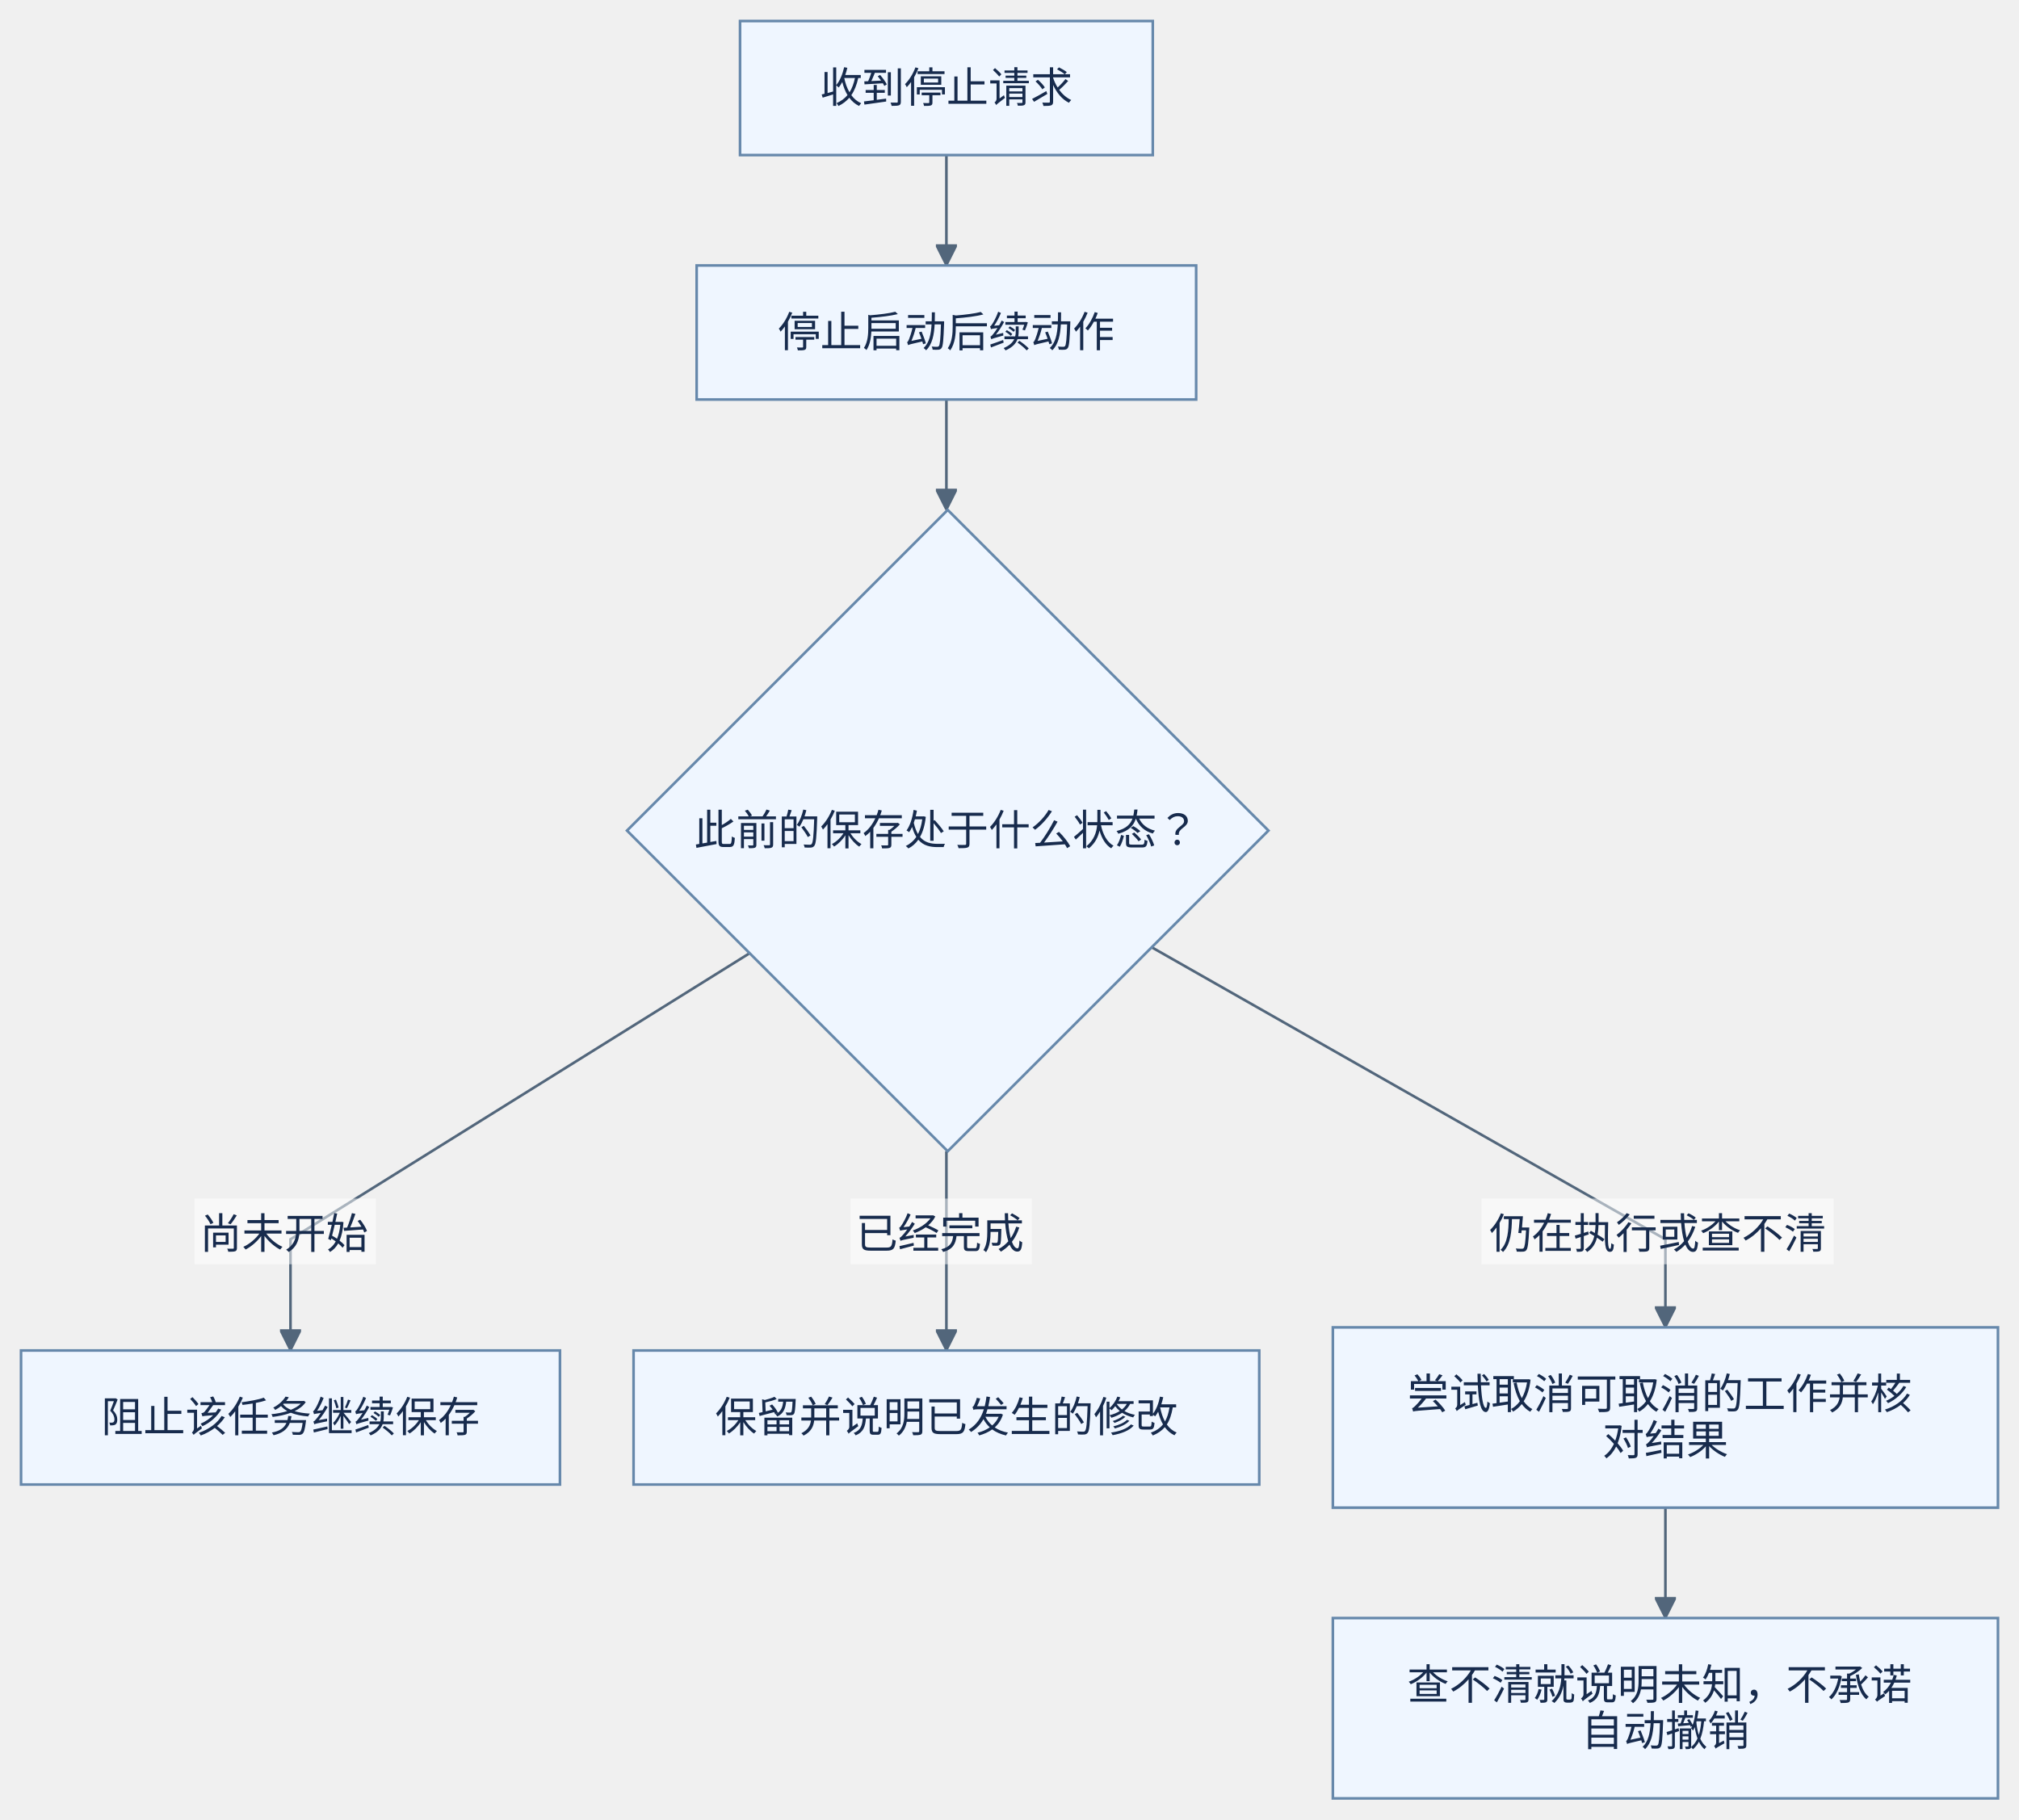
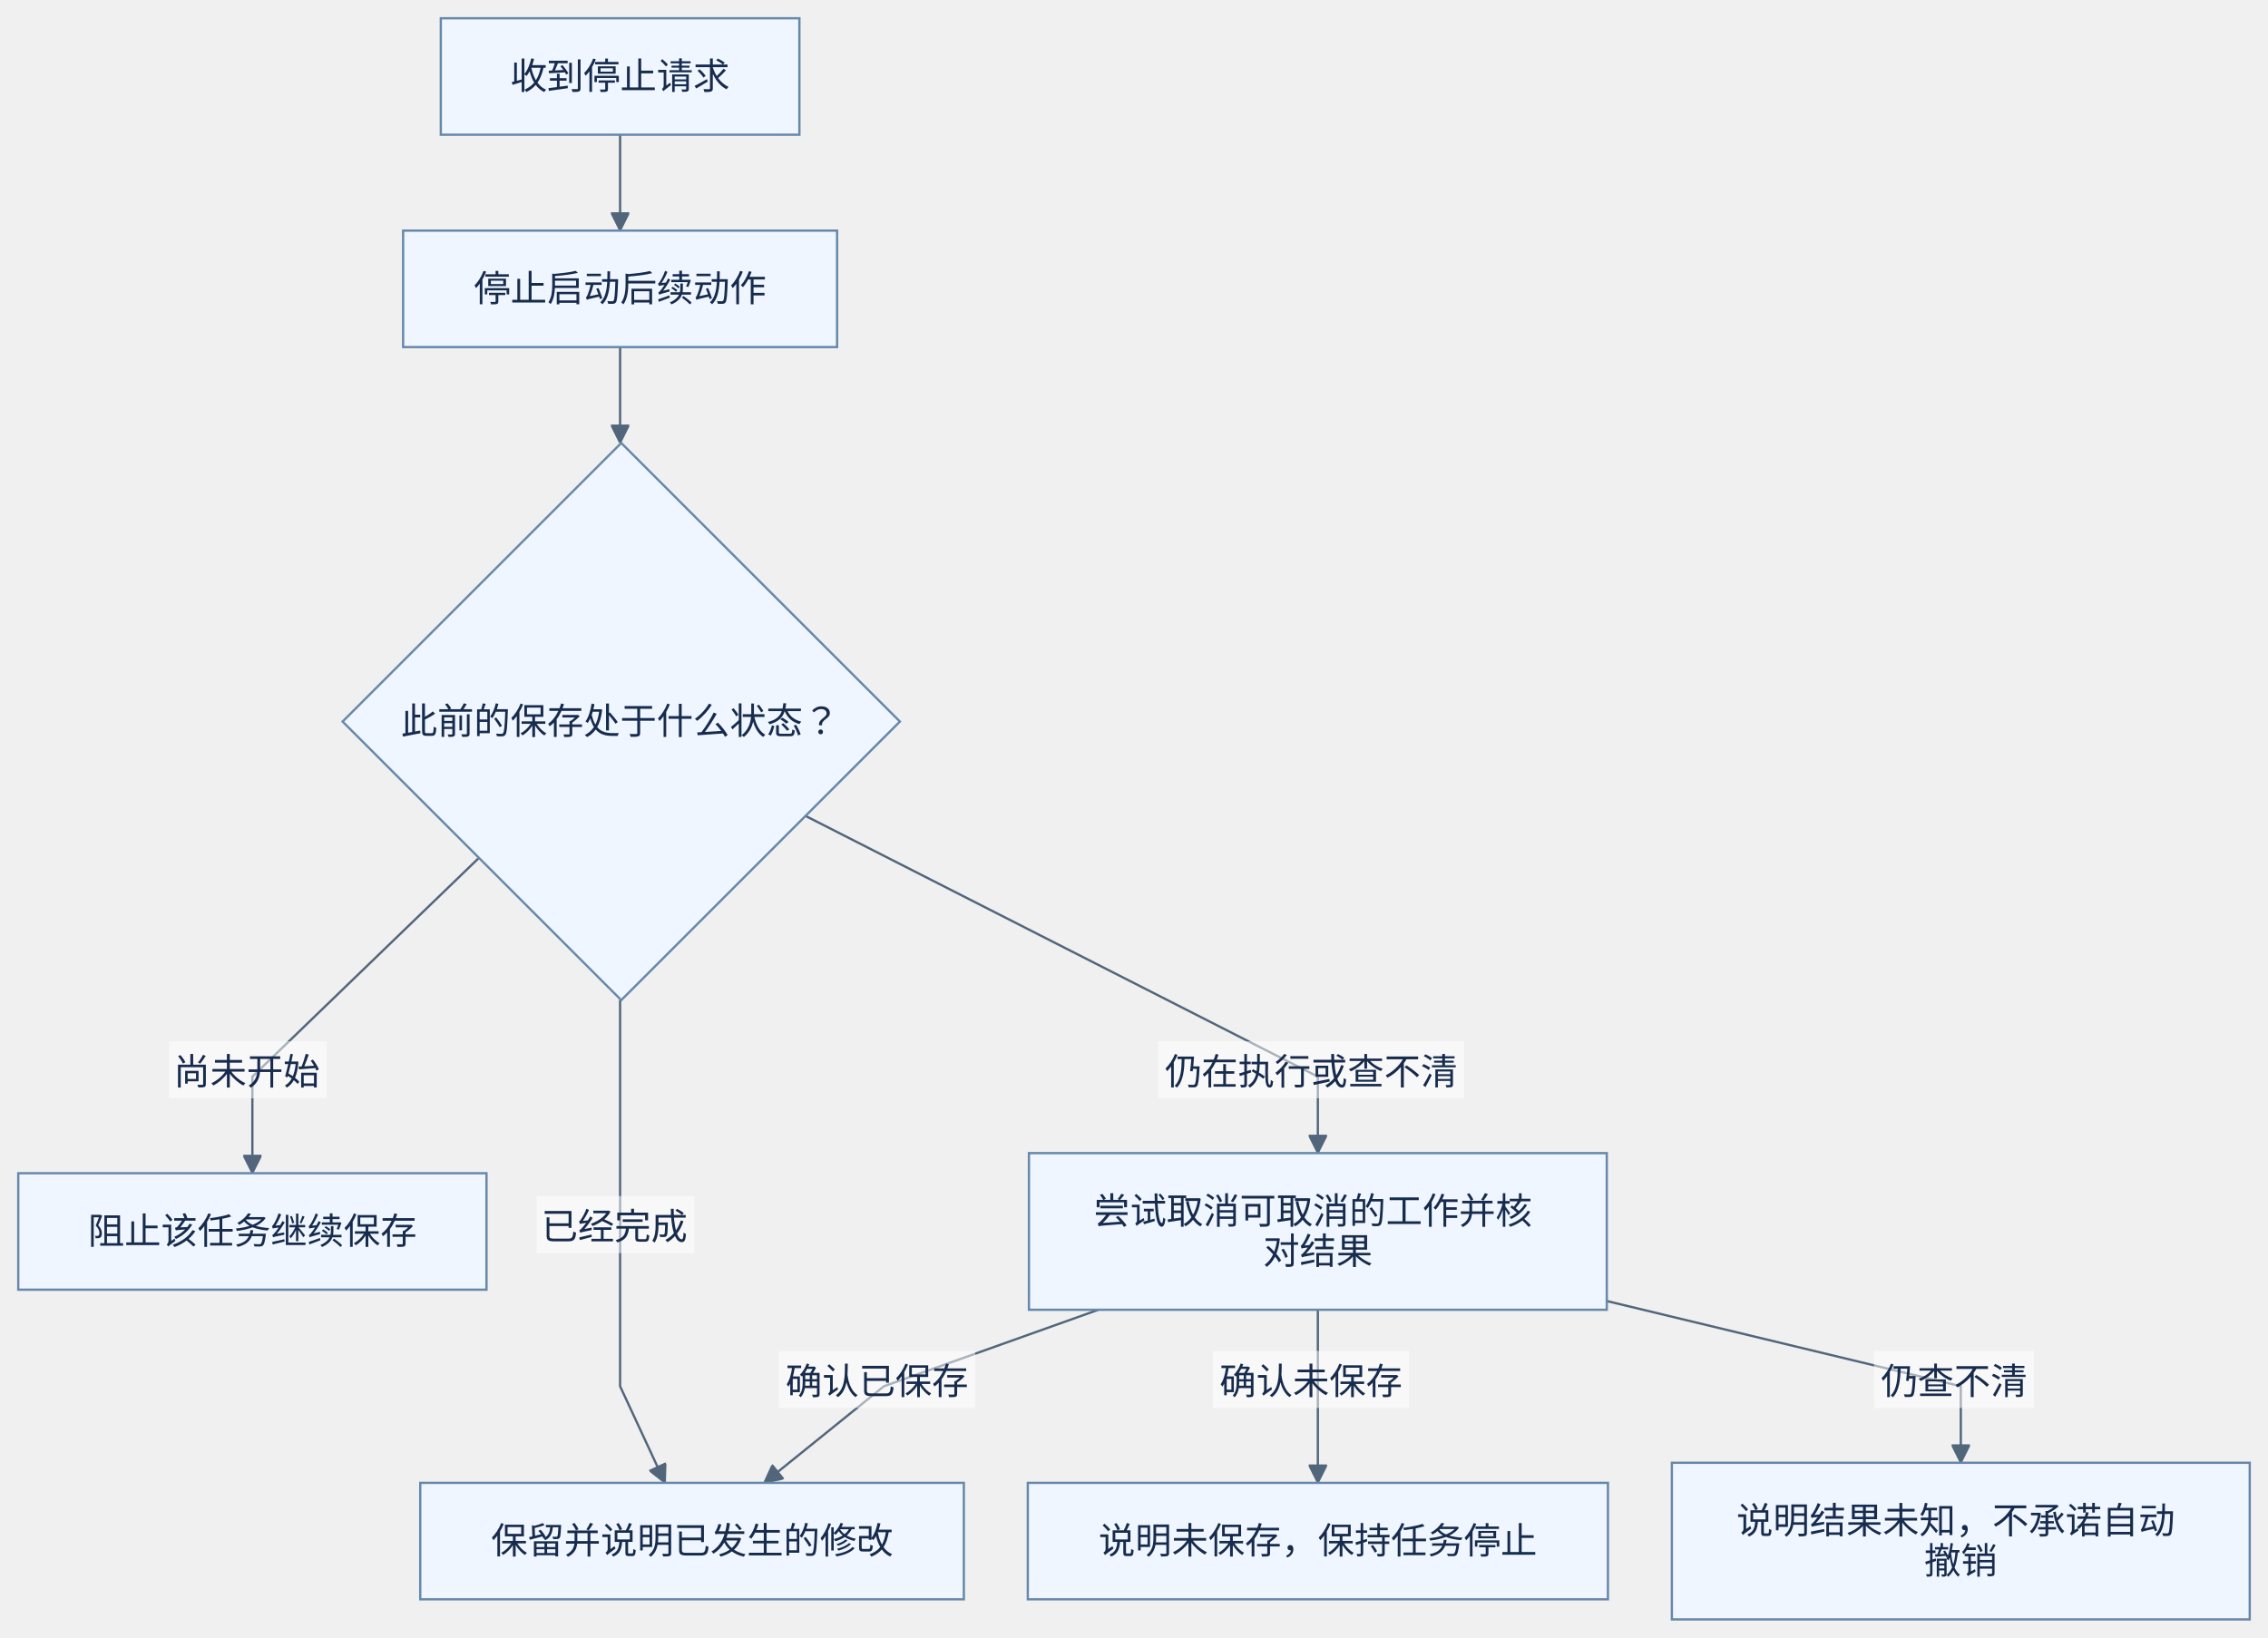
- <svg xmlns="http://www.w3.org/2000/svg" id="basic-13-1" width="768" class="flowchart" height="692.2" viewBox="0 0 768 692.2" role="graphics-document document" aria-roledescription="flowchart-v2" aria-labelledby="basic-13-1-title" style="background-color: rgb(255, 255, 255);">
+ <svg xmlns="http://www.w3.org/2000/svg" id="basic-13-1" width="993" class="flowchart" height="717.2" viewBox="0 0 993 717.2" role="graphics-document document" aria-roledescription="flowchart-v2" aria-labelledby="basic-13-1-title" style="background-color: rgb(255, 255, 255);">
  <style>#basic-13-1{font-family:Microsoft YaHei,Arial,sans-serif;font-size:16px;fill:#172b4d;}@keyframes edge-animation-frame{from{stroke-dashoffset:0;}}@keyframes dash{to{stroke-dashoffset:0;}}#basic-13-1 .edge-animation-slow{stroke-dasharray:9,5!important;stroke-dashoffset:900;animation:dash 50s linear infinite;stroke-linecap:round;}#basic-13-1 .edge-animation-fast{stroke-dasharray:9,5!important;stroke-dashoffset:900;animation:dash 20s linear infinite;stroke-linecap:round;}#basic-13-1 .error-icon{fill:#fff8e7;}#basic-13-1 .error-text{fill:#000718;stroke:#000718;}#basic-13-1 .edge-thickness-normal{stroke-width:1px;}#basic-13-1 .edge-thickness-thick{stroke-width:3.5px;}#basic-13-1 .edge-pattern-solid{stroke-dasharray:0;}#basic-13-1 .edge-thickness-invisible{stroke-width:0;fill:none;}#basic-13-1 .edge-pattern-dashed{stroke-dasharray:3;}#basic-13-1 .edge-pattern-dotted{stroke-dasharray:2;}#basic-13-1 .marker{fill:#52667b;stroke:#52667b;}#basic-13-1 .marker.cross{stroke:#52667b;}#basic-13-1 svg{font-family:Microsoft YaHei,Arial,sans-serif;font-size:16px;}#basic-13-1 p{margin:0;}#basic-13-1 .label{font-family:Microsoft YaHei,Arial,sans-serif;color:#172b4d;}#basic-13-1 .cluster-label text{fill:#000718;}#basic-13-1 .cluster-label span{color:#000718;}#basic-13-1 .cluster-label span p{background-color:transparent;}#basic-13-1 .label text,#basic-13-1 span{fill:#172b4d;color:#172b4d;}#basic-13-1 .node rect,#basic-13-1 .node circle,#basic-13-1 .node ellipse,#basic-13-1 .node polygon,#basic-13-1 .node path{fill:#eff6ff;stroke:#6688ab;stroke-width:1px;}#basic-13-1 .rough-node .label text,#basic-13-1 .node .label text,#basic-13-1 .image-shape .label,#basic-13-1 .icon-shape .label{text-anchor:middle;}#basic-13-1 .node .katex path{fill:#000;stroke:#000;stroke-width:1px;}#basic-13-1 .rough-node .label,#basic-13-1 .node .label,#basic-13-1 .image-shape .label,#basic-13-1 .icon-shape .label{text-align:center;}#basic-13-1 .node.clickable{cursor:pointer;}#basic-13-1 .root .anchor path{fill:#52667b!important;stroke-width:0;stroke:#52667b;}#basic-13-1 .arrowheadPath{fill:#000000;}#basic-13-1 .edgePath .path{stroke:#52667b;stroke-width:2.0px;}#basic-13-1 .flowchart-link{stroke:#52667b;fill:none;}#basic-13-1 .edgeLabel{background-color:#ffffff;text-align:center;}#basic-13-1 .edgeLabel p{background-color:#ffffff;}#basic-13-1 .edgeLabel rect{opacity:0.5;background-color:#ffffff;fill:#ffffff;}#basic-13-1 .labelBkg{background-color:rgba(255, 255, 255, 0.5);}#basic-13-1 .cluster rect{fill:#fff8e7;stroke:hsl(42.5, 60%, 85.294%);stroke-width:1px;}#basic-13-1 .cluster text{fill:#000718;}#basic-13-1 .cluster span{color:#000718;}#basic-13-1 div.mermaidTooltip{position:absolute;text-align:center;max-width:200px;padding:2px;font-family:Microsoft YaHei,Arial,sans-serif;font-size:12px;background:#fff8e7;border:1px solid hsl(42.5, 60%, 85.294%);border-radius:2px;pointer-events:none;z-index:100;}#basic-13-1 .flowchartTitleText{text-anchor:middle;font-size:18px;fill:#172b4d;}#basic-13-1 rect.text{fill:none;stroke-width:0;}#basic-13-1 .icon-shape,#basic-13-1 .image-shape{background-color:#ffffff;text-align:center;}#basic-13-1 .icon-shape p,#basic-13-1 .image-shape p{background-color:#ffffff;padding:2px;}#basic-13-1 .icon-shape rect,#basic-13-1 .image-shape rect{opacity:0.5;background-color:#ffffff;fill:#ffffff;}#basic-13-1 .label-icon{display:inline-block;height:1em;overflow:visible;vertical-align:-0.125em;}#basic-13-1 .node .label-icon path{fill:currentColor;stroke:revert;stroke-width:revert;}#basic-13-1 :root{--mermaid-font-family:Microsoft YaHei,Arial,sans-serif;}</style>
  <g>
    <marker id="basic-13-1_flowchart-v2-pointEnd" class="marker flowchart-v2" viewBox="0 0 10 10" refX="5" refY="5" markerUnits="userSpaceOnUse" markerWidth="8" markerHeight="8" orient="auto">
      <path d="M 0 0 L 10 5 L 0 10 z" class="arrowMarkerPath" style="stroke-width: 1; stroke-dasharray: 1, 0;" />
    </marker>
    <marker id="basic-13-1_flowchart-v2-pointStart" class="marker flowchart-v2" viewBox="0 0 10 10" refX="4.5" refY="5" markerUnits="userSpaceOnUse" markerWidth="8" markerHeight="8" orient="auto">
      <path d="M 0 5 L 10 10 L 10 0 z" class="arrowMarkerPath" style="stroke-width: 1; stroke-dasharray: 1, 0;" />
    </marker>
    <marker id="basic-13-1_flowchart-v2-circleEnd" class="marker flowchart-v2" viewBox="0 0 10 10" refX="11" refY="5" markerUnits="userSpaceOnUse" markerWidth="11" markerHeight="11" orient="auto">
      <circle cx="5" cy="5" r="5" class="arrowMarkerPath" style="stroke-width: 1; stroke-dasharray: 1, 0;" />
    </marker>
    <marker id="basic-13-1_flowchart-v2-circleStart" class="marker flowchart-v2" viewBox="0 0 10 10" refX="-1" refY="5" markerUnits="userSpaceOnUse" markerWidth="11" markerHeight="11" orient="auto">
      <circle cx="5" cy="5" r="5" class="arrowMarkerPath" style="stroke-width: 1; stroke-dasharray: 1, 0;" />
    </marker>
    <marker id="basic-13-1_flowchart-v2-crossEnd" class="marker cross flowchart-v2" viewBox="0 0 11 11" refX="12" refY="5.2" markerUnits="userSpaceOnUse" markerWidth="11" markerHeight="11" orient="auto">
      <path d="M 1,1 l 9,9 M 10,1 l -9,9" class="arrowMarkerPath" style="stroke-width: 2; stroke-dasharray: 1, 0;" />
    </marker>
    <marker id="basic-13-1_flowchart-v2-crossStart" class="marker cross flowchart-v2" viewBox="0 0 11 11" refX="-1" refY="5.2" markerUnits="userSpaceOnUse" markerWidth="11" markerHeight="11" orient="auto">
      <path d="M 1,1 l 9,9 M 10,1 l -9,9" class="arrowMarkerPath" style="stroke-width: 2; stroke-dasharray: 1, 0;" />
    </marker>
    <g class="root">
      <g class="clusters" />
      <g class="edgePaths">
-         <path d="M360,59L360,80L360,97" id="L_stop_halt_0" class="edge-thickness-normal edge-pattern-solid edge-thickness-normal edge-pattern-solid flowchart-link" style=";" data-edge="true" data-et="edge" data-id="L_stop_halt_0" data-points="W3sieCI6MzYwLCJ5Ijo1OX0seyJ4IjozNjAsInkiOjgwfSx7IngiOjM2MCwieSI6MTAxfV0=" marker-end="url(#basic-13-1_flowchart-v2-pointEnd)" />
-         <path d="M360,152L360,173L360,190" id="L_halt_state_0" class="edge-thickness-normal edge-pattern-solid edge-thickness-normal edge-pattern-solid flowchart-link" style=";" data-edge="true" data-et="edge" data-id="L_halt_state_0" data-points="W3sieCI6MzYwLCJ5IjoxNTJ9LHsieCI6MzYwLCJ5IjoxNzN9LHsieCI6MzYwLCJ5IjoxOTR9XQ==" marker-end="url(#basic-13-1_flowchart-v2-pointEnd)" />
-         <path d="M284.842,362.842L110.5,471.5L110.5,509.8" id="L_state_prevent_0" class="edge-thickness-normal edge-pattern-solid edge-thickness-normal edge-pattern-solid flowchart-link" style=";" data-edge="true" data-et="edge" data-id="L_state_prevent_0" data-points="W3sieCI6Mjg0Ljg0MTk3NTMwODY0MTk2LCJ5IjozNjIuODQxOTc1MzA4NjQxOTZ9LHsieCI6MTEwLjUsInkiOjQ3MS41fSx7IngiOjExMC41LCJ5Ijo1MTMuNzk5OTk5MjM3MDYwNX1d" marker-end="url(#basic-13-1_flowchart-v2-pointEnd)" />
-         <path d="M360,438L360,471.5L360,509.8" id="L_state_preserve_0" class="edge-thickness-normal edge-pattern-solid edge-thickness-normal edge-pattern-solid flowchart-link" style=";" data-edge="true" data-et="edge" data-id="L_state_preserve_0" data-points="W3sieCI6MzYwLCJ5Ijo0Mzh9LHsieCI6MzYwLCJ5Ijo0NzEuNX0seyJ4IjozNjAsInkiOjUxMy43OTk5OTkyMzcwNjA1fV0=" marker-end="url(#basic-13-1_flowchart-v2-pointEnd)" />
-         <path d="M437.779,360.221L633.5,471.5L633.5,501" id="L_state_reconcile_0" class="edge-thickness-normal edge-pattern-solid edge-thickness-normal edge-pattern-solid flowchart-link" style=";" data-edge="true" data-et="edge" data-id="L_state_reconcile_0" data-points="W3sieCI6NDM3Ljc3ODU1NDc3ODU1NDgsInkiOjM2MC4yMjE0NDUyMjE0NDUyfSx7IngiOjYzMy41LCJ5Ijo0NzEuNX0seyJ4Ijo2MzMuNSwieSI6NTA1fV0=" marker-end="url(#basic-13-1_flowchart-v2-pointEnd)" />
-         <path d="M633.5,573.6L633.5,594.6L633.5,611.6" id="L_reconcile_unknown_0" class="edge-thickness-normal edge-pattern-solid edge-thickness-normal edge-pattern-solid flowchart-link" style=";" data-edge="true" data-et="edge" data-id="L_reconcile_unknown_0" data-points="W3sieCI6NjMzLjUsInkiOjU3My41OTk5OTg0NzQxMjExfSx7IngiOjYzMy41LCJ5Ijo1OTQuNTk5OTk4NDc0MTIxMX0seyJ4Ijo2MzMuNSwieSI6NjE1LjU5OTk5ODQ3NDEyMTF9XQ==" marker-end="url(#basic-13-1_flowchart-v2-pointEnd)" />
+         <path d="M271.5,59L271.5,80L271.5,97" id="L_stop_halt_0" class="edge-thickness-normal edge-pattern-solid edge-thickness-normal edge-pattern-solid flowchart-link" style=";" data-edge="true" data-et="edge" data-id="L_stop_halt_0" data-points="W3sieCI6MjcxLjUsInkiOjU5fSx7IngiOjI3MS41LCJ5Ijo4MH0seyJ4IjoyNzEuNSwieSI6MTAxfV0=" marker-end="url(#basic-13-1_flowchart-v2-pointEnd)" />
+         <path d="M271.5,152L271.5,173L271.5,190" id="L_halt_state_0" class="edge-thickness-normal edge-pattern-solid edge-thickness-normal edge-pattern-solid flowchart-link" style=";" data-edge="true" data-et="edge" data-id="L_halt_state_0" data-points="W3sieCI6MjcxLjUsInkiOjE1Mn0seyJ4IjoyNzEuNSwieSI6MTczfSx7IngiOjI3MS41LCJ5IjoxOTR9XQ==" marker-end="url(#basic-13-1_flowchart-v2-pointEnd)" />
+         <path d="M209.44,375.94L110.5,471.5L110.5,509.8" id="L_state_prevent_0" class="edge-thickness-normal edge-pattern-solid edge-thickness-normal edge-pattern-solid flowchart-link" style=";" data-edge="true" data-et="edge" data-id="L_state_prevent_0" data-points="W3sieCI6MjA5LjQzOTk2ODQwNDQyMzM4LCJ5IjozNzUuOTM5OTY4NDA0NDIzNH0seyJ4IjoxMTAuNSwieSI6NDcxLjV9LHsieCI6MTEwLjUsInkiOjUxMy43OTk5OTkyMzcwNjA1fV0=" marker-end="url(#basic-13-1_flowchart-v2-pointEnd)" />
+         <path d="M271.5,438L271.5,471.5L271.5,539.3L271.5,607.1L289.467,645.772" id="L_state_preserve_0" class="edge-thickness-normal edge-pattern-solid edge-thickness-normal edge-pattern-solid flowchart-link" style=";" data-edge="true" data-et="edge" data-id="L_state_preserve_0" data-points="W3sieCI6MjcxLjUsInkiOjQzOH0seyJ4IjoyNzEuNSwieSI6NDcxLjV9LHsieCI6MjcxLjUsInkiOjUzOS4yOTk5OTkyMzcwNjA1fSx7IngiOjI3MS41LCJ5Ijo2MDcuMDk5OTk4NDc0MTIxMX0seyJ4IjoyOTEuMTUyNjU0NzMzOTQwOSwieSI6NjQ5LjM5OTk5NzcxMTE4MTZ9XQ==" marker-end="url(#basic-13-1_flowchart-v2-pointEnd)" />
+         <path d="M352.348,357.152L577,471.5L577,501" id="L_state_reconcile_0" class="edge-thickness-normal edge-pattern-solid edge-thickness-normal edge-pattern-solid flowchart-link" style=";" data-edge="true" data-et="edge" data-id="L_state_reconcile_0" data-points="W3sieCI6MzUyLjM0ODE1NjE4MjIxMjU2LCJ5IjozNTcuMTUxODQzODE3Nzg3NDR9LHsieCI6NTc3LCJ5Ijo0NzEuNX0seyJ4Ijo1NzcsInkiOjUwNX1d" marker-end="url(#basic-13-1_flowchart-v2-pointEnd)" />
+         <path d="M480.879,573.6L387,607.1L337.706,646.888" id="L_reconcile_preserve_0" class="edge-thickness-normal edge-pattern-solid edge-thickness-normal edge-pattern-solid flowchart-link" style=";" data-edge="true" data-et="edge" data-id="L_reconcile_preserve_0" data-points="W3sieCI6NDgwLjg3OTA1NzEwMzU5OTQsInkiOjU3My41OTk5OTg0NzQxMjExfSx7IngiOjM4NywieSI6NjA3LjA5OTk5ODQ3NDEyMTF9LHsieCI6MzM0LjU5MjkyMDcwOTQ5MDk1LCJ5Ijo2NDkuMzk5OTk3NzExMTgxNn1d" marker-end="url(#basic-13-1_flowchart-v2-pointEnd)" />
+         <path d="M577,573.6L577,607.1L577,645.4" id="L_reconcile_unsaved_0" class="edge-thickness-normal edge-pattern-solid edge-thickness-normal edge-pattern-solid flowchart-link" style=";" data-edge="true" data-et="edge" data-id="L_reconcile_unsaved_0" data-points="W3sieCI6NTc3LCJ5Ijo1NzMuNTk5OTk4NDc0MTIxMX0seyJ4Ijo1NzcsInkiOjYwNy4wOTk5OTg0NzQxMjExfSx7IngiOjU3NywieSI6NjQ5LjM5OTk5NzcxMTE4MTZ9XQ==" marker-end="url(#basic-13-1_flowchart-v2-pointEnd)" />
+         <path d="M703.5,569.768L858.5,607.1L858.5,636.6" id="L_reconcile_unknown_0" class="edge-thickness-normal edge-pattern-solid edge-thickness-normal edge-pattern-solid flowchart-link" style=";" data-edge="true" data-et="edge" data-id="L_reconcile_unknown_0" data-points="W3sieCI6NzAzLjUsInkiOjU2OS43Njc4NDk2OTM1MDE2fSx7IngiOjg1OC41LCJ5Ijo2MDcuMDk5OTk4NDc0MTIxMX0seyJ4Ijo4NTguNSwieSI6NjQwLjU5OTk5ODQ3NDEyMTF9XQ==" marker-end="url(#basic-13-1_flowchart-v2-pointEnd)" />
      </g>
      <g class="edgeLabels">
-         <g>
-           <rect class="background" style="stroke: none" />
-         </g>
        <g>
          <rect class="background" style="stroke: none" />
        </g>
        <g>
          <rect class="background" style="stroke: none" />
        </g>
        <g class="edgeLabel">
          <g class="label" data-id="L_stop_halt_0" transform="translate(0, 0)">
            <text y="-10.1">
              <tspan class="text-outer-tspan" x="0" y="-0.1em" dy="1.1em" />
            </text>
          </g>
        </g>
        <g class="edgeLabel">
          <g class="label" data-id="L_halt_state_0" transform="translate(0, 0)">
            <text y="-10.1">
              <tspan class="text-outer-tspan" x="0" y="-0.1em" dy="1.1em" />
            </text>
          </g>
        </g>
        <g class="edgeLabel" transform="translate(110.5, 471.5)">
          <g class="label" data-id="L_state_prevent_0" transform="translate(-34.5, -12.5)">
            <g>
              <rect class="background" style="" x="-2" y="-3" width="69" height="25" />
              <text y="-10.1" style="">
                <tspan class="text-outer-tspan" x="0" y="-0.1em" dy="1.1em">
                  <tspan font-style="normal" class="text-inner-tspan" font-weight="normal">尚未开始</tspan>
                </tspan>
              </text>
            </g>
          </g>
        </g>
-         <g class="edgeLabel" transform="translate(360, 471.5)">
+         <g class="edgeLabel" transform="translate(271.5, 539.3)">
          <g class="label" data-id="L_state_preserve_0" transform="translate(-34.5, -12.5)">
            <g>
              <rect class="background" style="" x="-2" y="-3" width="69" height="25" />
              <text y="-10.1" style="">
                <tspan class="text-outer-tspan" x="0" y="-0.1em" dy="1.1em">
                  <tspan font-style="normal" class="text-inner-tspan" font-weight="normal">已经完成</tspan>
                </tspan>
              </text>
            </g>
          </g>
        </g>
-         <g class="edgeLabel" transform="translate(633.5, 471.5)">
+         <g class="edgeLabel" transform="translate(577, 471.5)">
          <g class="label" data-id="L_state_reconcile_0" transform="translate(-67, -12.5)">
            <g>
              <rect class="background" style="" x="-3" y="-3" width="134" height="25" />
              <text y="-10.1" style="">
                <tspan class="text-outer-tspan" x="0" y="-0.1em" dy="1.1em">
                  <tspan font-style="normal" class="text-inner-tspan" font-weight="normal">仍在执行或查不清</tspan>
                </tspan>
              </text>
            </g>
          </g>
        </g>
-         <g class="edgeLabel">
-           <g class="label" data-id="L_reconcile_unknown_0" transform="translate(0, 0)">
-             <text y="-10.1">
-               <tspan class="text-outer-tspan" x="0" y="-0.1em" dy="1.1em" />
-             </text>
+         <g class="edgeLabel" transform="translate(387, 607.1)">
+           <g class="label" data-id="L_reconcile_preserve_0" transform="translate(-43, -12.5)">
+             <g>
+               <rect class="background" style="" x="-3" y="-3" width="86" height="25" />
+               <text y="-10.1" style="">
+                 <tspan class="text-outer-tspan" x="0" y="-0.1em" dy="1.1em">
+                   <tspan font-style="normal" class="text-inner-tspan" font-weight="normal">确认已保存</tspan>
+                 </tspan>
+               </text>
+             </g>
+           </g>
+         </g>
+         <g class="edgeLabel" transform="translate(577, 607.1)">
+           <g class="label" data-id="L_reconcile_unsaved_0" transform="translate(-43, -12.5)">
+             <g>
+               <rect class="background" style="" x="-3" y="-3" width="86" height="25" />
+               <text y="-10.1" style="">
+                 <tspan class="text-outer-tspan" x="0" y="-0.1em" dy="1.1em">
+                   <tspan font-style="normal" class="text-inner-tspan" font-weight="normal">确认未保存</tspan>
+                 </tspan>
+               </text>
+             </g>
+           </g>
+         </g>
+         <g class="edgeLabel" transform="translate(858.5, 607.1)">
+           <g class="label" data-id="L_reconcile_unknown_0" transform="translate(-35, -12.5)">
+             <g>
+               <rect class="background" style="" x="-3" y="-3" width="70" height="25" />
+               <text y="-10.1" style="">
+                 <tspan class="text-outer-tspan" x="0" y="-0.1em" dy="1.1em">
+                   <tspan font-style="normal" class="text-inner-tspan" font-weight="normal">仍查不清</tspan>
+                 </tspan>
+               </text>
+             </g>
          </g>
        </g>
      </g>
      <g class="nodes">
-         <g class="node default" id="flowchart-stop-0" transform="translate(360, 33.5)">
+         <g class="node default" id="flowchart-stop-0" transform="translate(271.5, 33.5)">
          <rect class="basic label-container" style="" x="-78.5" y="-25.5" width="157" height="51" />
          <g class="label" style="" transform="translate(0, -10.5)">
            <rect />
            <g>
              <rect class="background" style="stroke: none" />
              <text y="-10.1" style="">
                <tspan class="text-outer-tspan" x="0" y="-0.1em" dy="1.1em">
                  <tspan font-style="normal" class="text-inner-tspan" font-weight="normal">收到停止请求</tspan>
                </tspan>
              </text>
            </g>
          </g>
        </g>
-         <g class="node default" id="flowchart-halt-1" transform="translate(360, 126.5)">
+         <g class="node default" id="flowchart-halt-1" transform="translate(271.5, 126.5)">
          <rect class="basic label-container" style="" x="-95" y="-25.5" width="190" height="51" />
          <g class="label" style="" transform="translate(0, -10.5)">
            <rect />
            <g>
              <rect class="background" style="stroke: none" />
              <text y="-10.1" style="">
                <tspan class="text-outer-tspan" x="0" y="-0.1em" dy="1.1em">
                  <tspan font-style="normal" class="text-inner-tspan" font-weight="normal">停止启动后续动作</tspan>
                </tspan>
              </text>
            </g>
          </g>
        </g>
-         <g class="node default" id="flowchart-state-3" transform="translate(360, 316)">
+         <g class="node default" id="flowchart-state-3" transform="translate(271.5, 316)">
          <polygon points="122,0 244,-122 122,-244 0,-122" class="label-container" transform="translate(-121.5, 122)" />
          <g class="label" style="" transform="translate(0, -10.5)">
            <rect />
            <g>
              <rect class="background" style="stroke: none" />
              <text y="-10.1" style="">
                <tspan class="text-outer-tspan" x="0" y="-0.1em" dy="1.1em">
                  <tspan font-style="normal" class="text-inner-tspan" font-weight="normal">此前的保存处于什么状态？</tspan>
                </tspan>
              </text>
            </g>
          </g>
        </g>
        <g class="node default" id="flowchart-prevent-5" transform="translate(110.5, 539.3)">
          <rect class="basic label-container" style="" x="-102.5" y="-25.5" width="205" height="51" />
          <g class="label" style="" transform="translate(0, -10.5)">
            <rect />
            <g>
              <rect class="background" style="stroke: none" />
              <text y="-10.1" style="">
                <tspan class="text-outer-tspan" x="0" y="-0.1em" dy="1.1em">
                  <tspan font-style="normal" class="text-inner-tspan" font-weight="normal">阻止该任务继续保存</tspan>
                </tspan>
              </text>
            </g>
          </g>
        </g>
-         <g class="node default" id="flowchart-preserve-7" transform="translate(360, 539.3)">
+         <g class="node default" id="flowchart-preserve-7" transform="translate(303, 674.9)">
          <rect class="basic label-container" style="" x="-119" y="-25.5" width="238" height="51" />
          <g class="label" style="" transform="translate(0, -10.5)">
            <rect />
            <g>
              <rect class="background" style="stroke: none" />
              <text y="-10.1" style="">
                <tspan class="text-outer-tspan" x="0" y="-0.1em" dy="1.1em">
                  <tspan font-style="normal" class="text-inner-tspan" font-weight="normal">保留并说明已发生的修改</tspan>
                </tspan>
              </text>
            </g>
          </g>
        </g>
-         <g class="node default" id="flowchart-reconcile-9" transform="translate(633.5, 539.3)">
+         <g class="node default" id="flowchart-reconcile-9" transform="translate(577, 539.3)">
          <rect class="basic label-container" style="" x="-126.5" y="-34.3" width="253" height="68.6" />
          <g class="label" style="" transform="translate(0, -19.3)">
            <rect />
            <g>
              <rect class="background" style="stroke: none" />
              <text y="-10.1" style="">
                <tspan class="text-outer-tspan" x="0" y="-0.1em" dy="1.1em">
                  <tspan font-style="normal" class="text-inner-tspan" font-weight="normal">尝试取消可取消的工作并核</tspan>
                </tspan>
                <tspan class="text-outer-tspan" x="0" y="1em" dy="1.1em">
                  <tspan font-style="normal" class="text-inner-tspan" font-weight="normal">对结果</tspan>
                </tspan>
              </text>
            </g>
          </g>
        </g>
-         <g class="node default" id="flowchart-unknown-11" transform="translate(633.5, 649.9)">
+         <g class="node default" id="flowchart-unsaved-13" transform="translate(577, 674.9)">
+           <rect class="basic label-container" style="" x="-127" y="-25.5" width="254" height="51" />
+           <g class="label" style="" transform="translate(0, -10.5)">
+             <rect />
+             <g>
+               <rect class="background" style="stroke: none" />
+               <text y="-10.1" style="">
+                 <tspan class="text-outer-tspan" x="0" y="-0.1em" dy="1.1em">
+                   <tspan font-style="normal" class="text-inner-tspan" font-weight="normal">说明未保存，保持任务停止</tspan>
+                 </tspan>
+               </text>
+             </g>
+           </g>
+         </g>
+         <g class="node default" id="flowchart-unknown-15" transform="translate(858.5, 674.9)">
          <rect class="basic label-container" style="" x="-126.5" y="-34.3" width="253" height="68.6" />
          <g class="label" style="" transform="translate(0, -19.3)">
            <rect />
            <g>
              <rect class="background" style="stroke: none" />
              <text y="-10.1" style="">
                <tspan class="text-outer-tspan" x="0" y="-0.1em" dy="1.1em">
-                   <tspan font-style="normal" class="text-inner-tspan" font-weight="normal">查不清就说明未知，不承诺</tspan>
+                   <tspan font-style="normal" class="text-inner-tspan" font-weight="normal">说明结果未知，不承诺自动</tspan>
                </tspan>
                <tspan class="text-outer-tspan" x="0" y="1em" dy="1.1em">
-                   <tspan font-style="normal" class="text-inner-tspan" font-weight="normal">自动撤销</tspan>
+                   <tspan font-style="normal" class="text-inner-tspan" font-weight="normal">撤销</tspan>
                </tspan>
              </text>
            </g>
          </g>
        </g>
      </g>
    </g>
  </g>
</svg>
